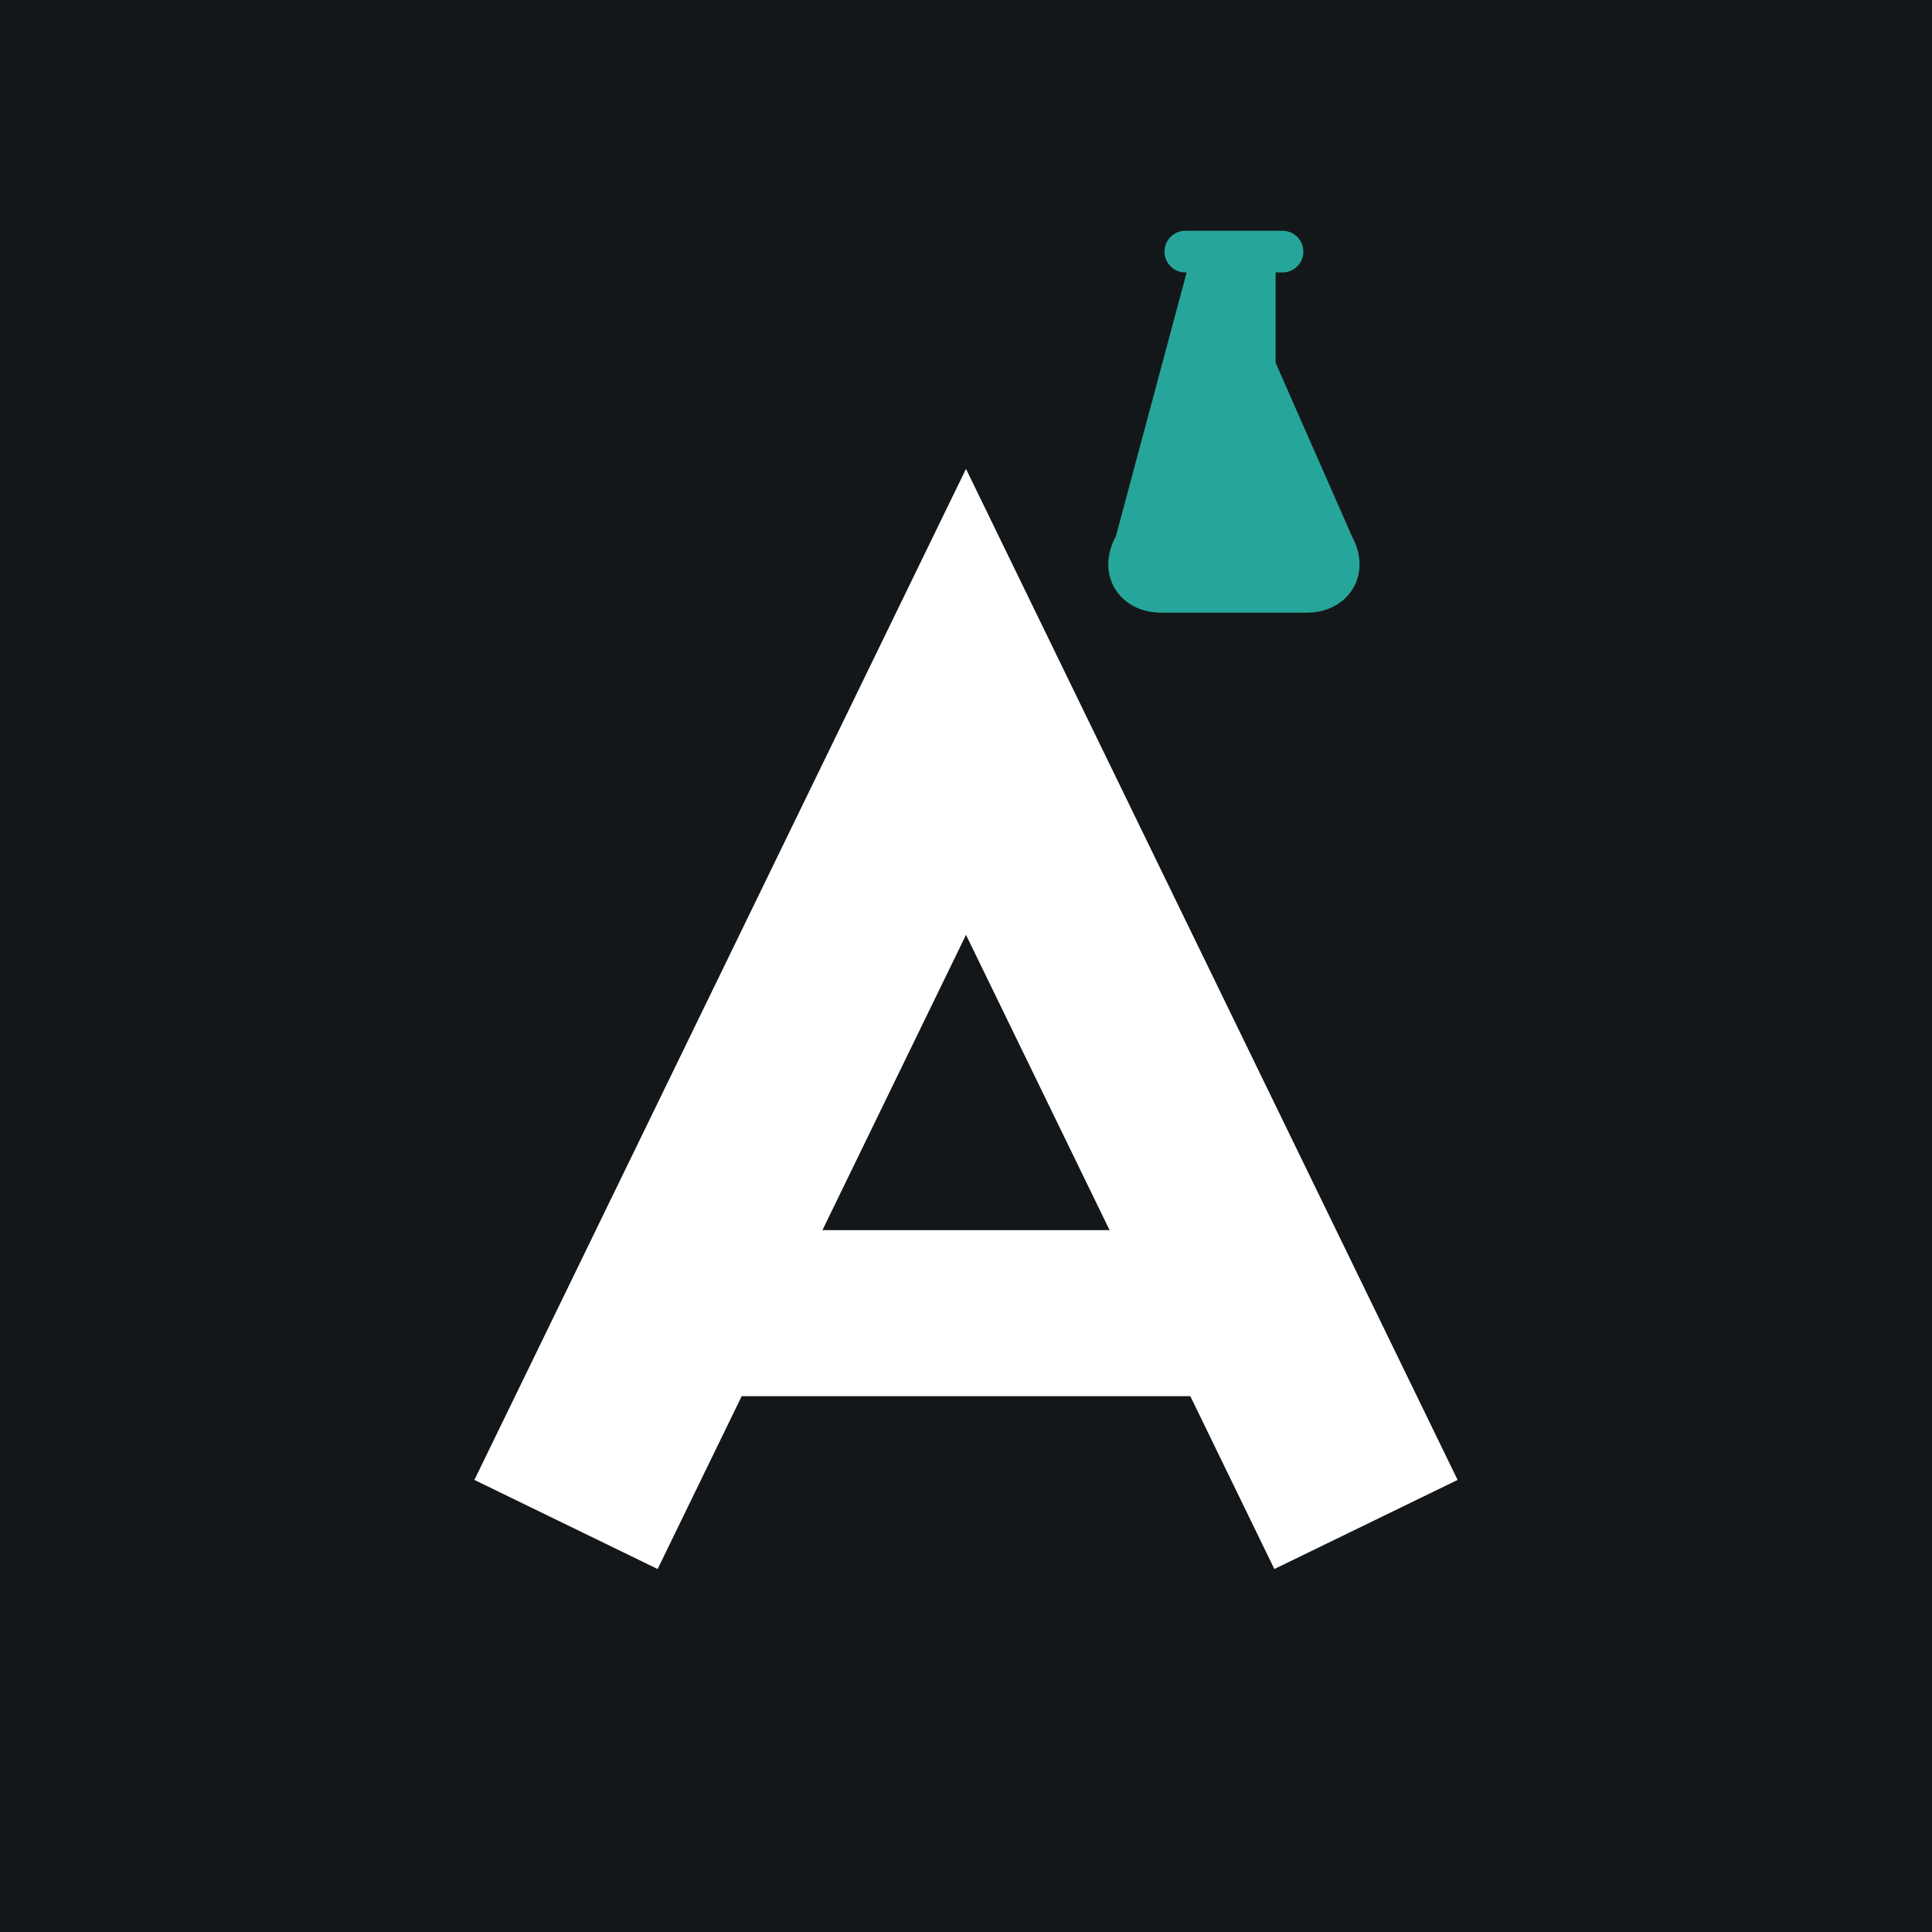
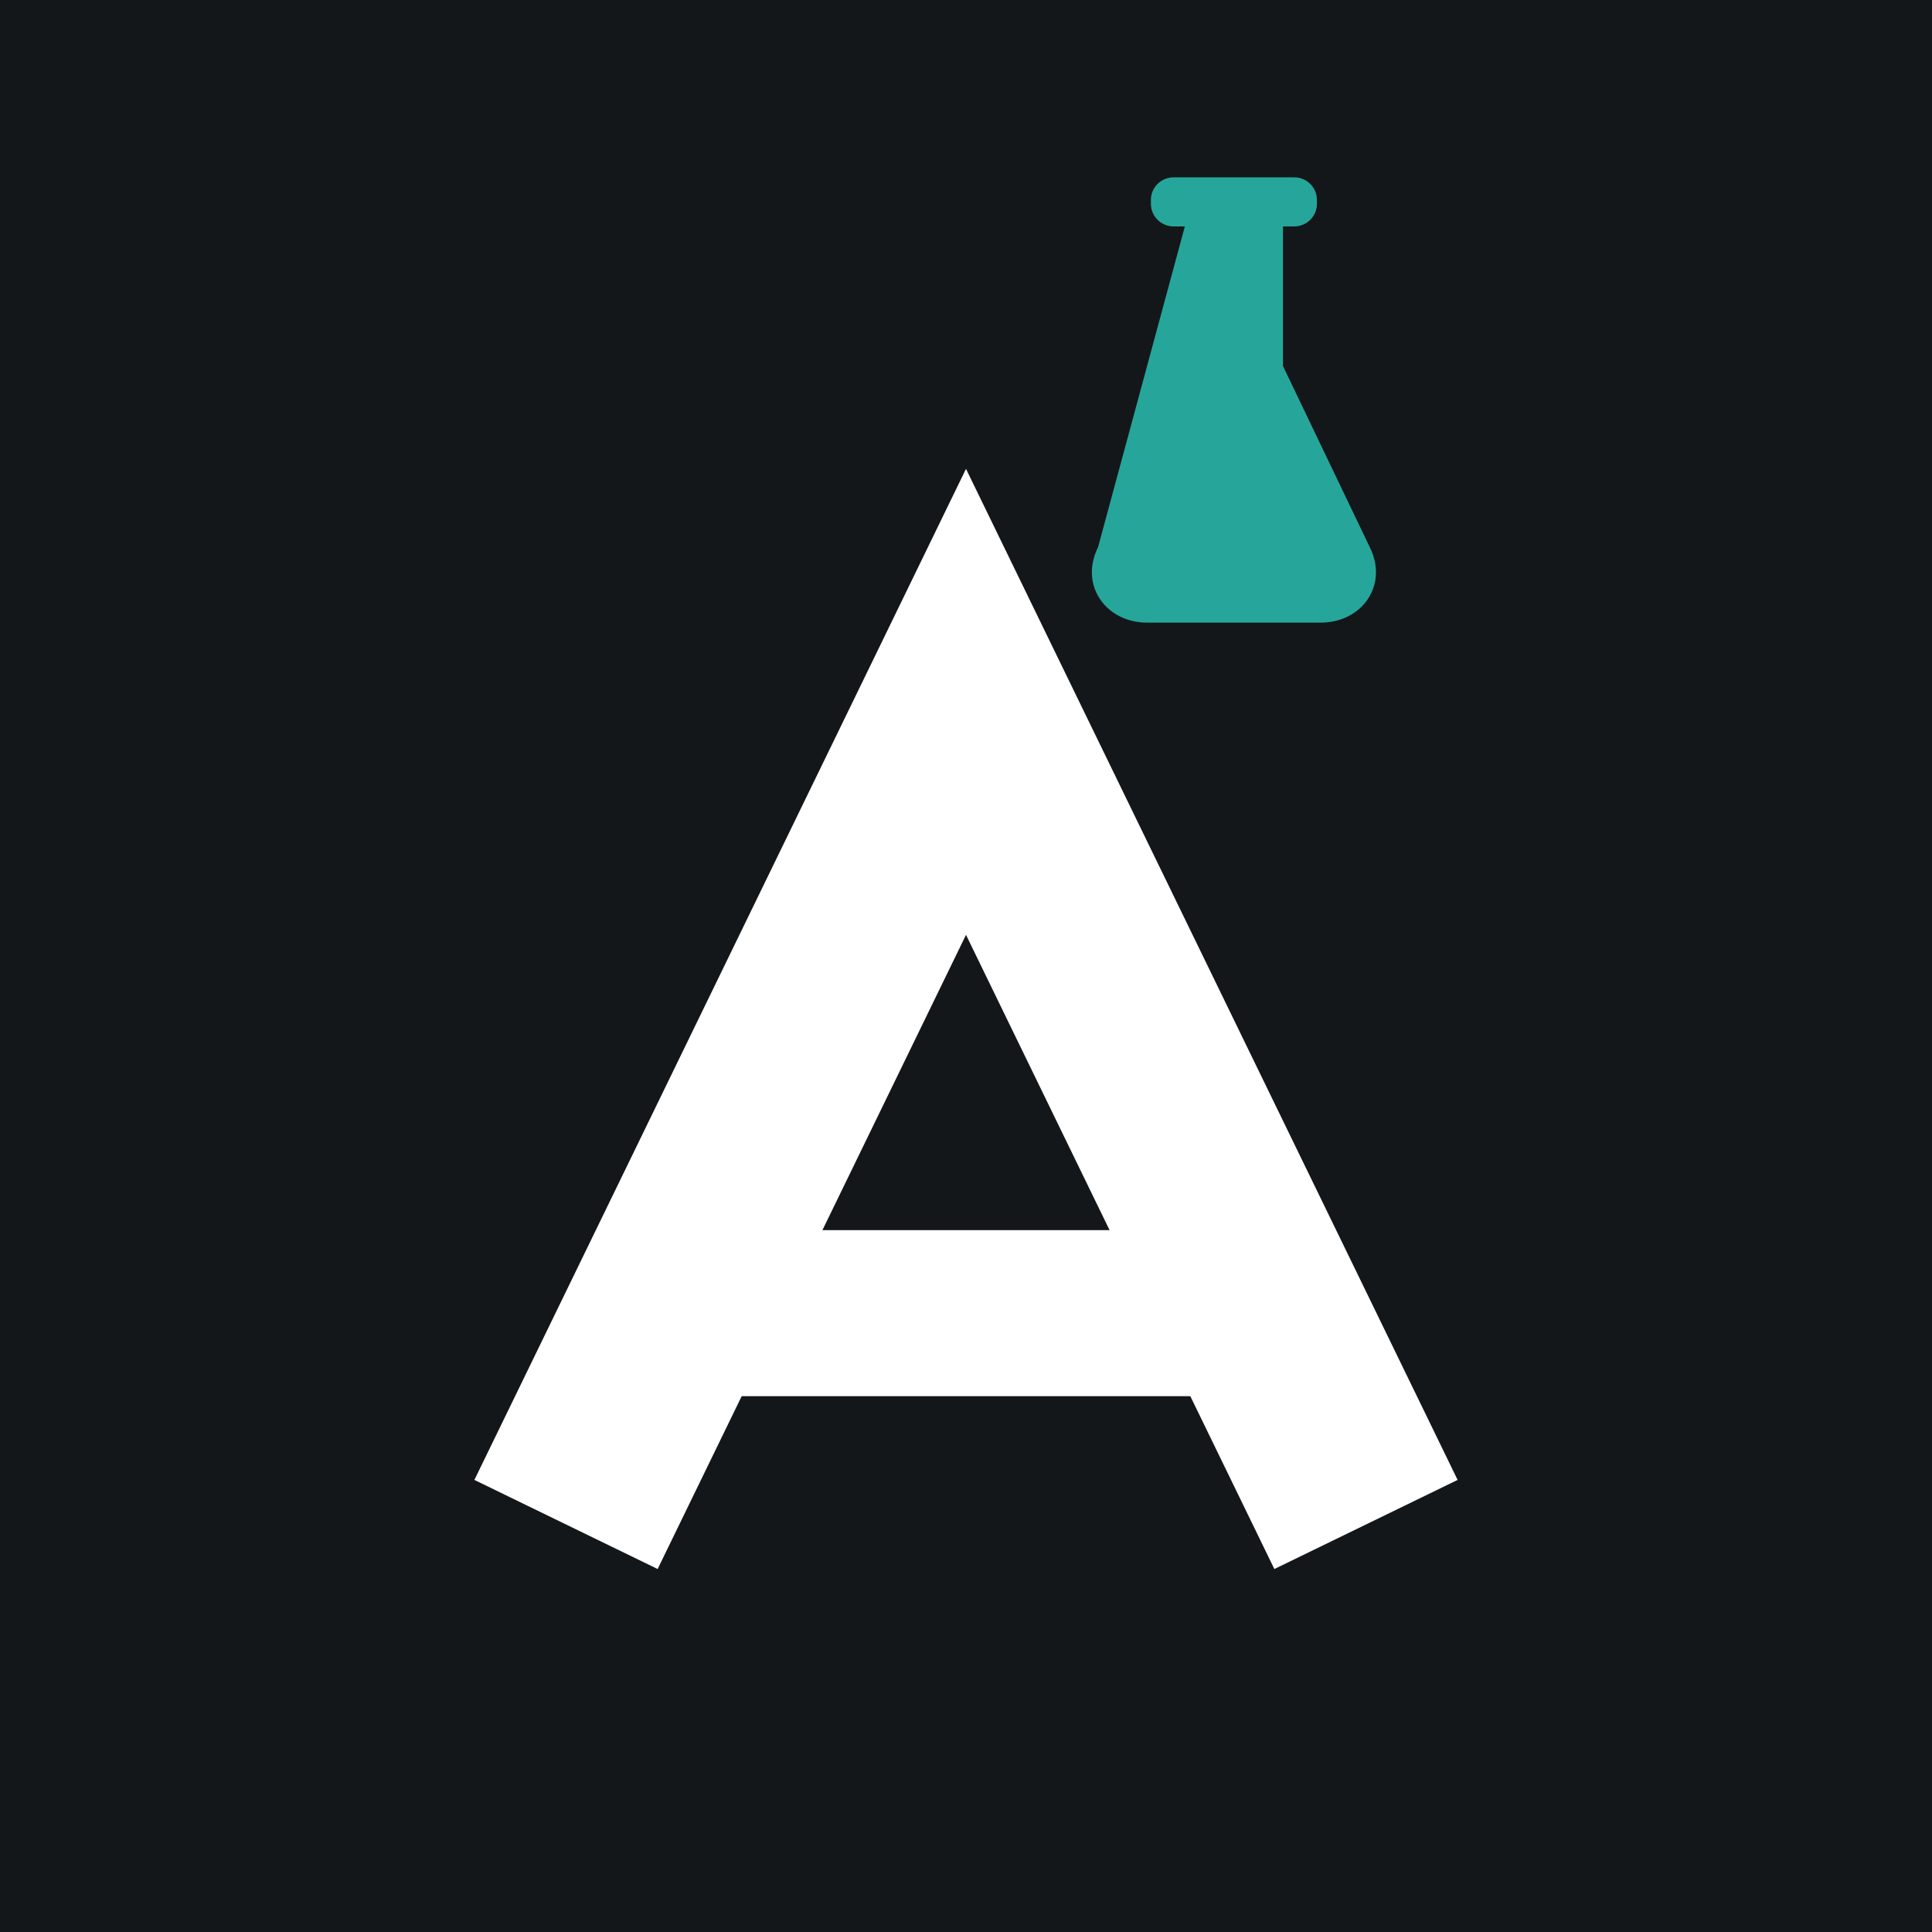
<svg xmlns="http://www.w3.org/2000/svg" viewBox="0 0 512 512" width="512" height="512">
  <rect width="512" height="512" fill="#14171A" />
  <path d="M150 404 L256 186 L362 404" fill="none" stroke="#FFFFFF" stroke-width="54" stroke-linejoin="miter" />
  <path d="M190 348 H322" stroke="#FFFFFF" stroke-width="44" />
-   <g transform="translate(327,109) rotate(0) scale(0.92)" fill="#26A69A" stroke="none">
-     <path d="M-12,-46 H12 V-14 L34,36 C40,47 33,58 21,58 H-21 C-33,58 -40,47 -34,36 Z" />
-     <rect x="-20" y="-52" width="40" height="12" rx="6" />
+   <g transform="translate(327,105)" fill="#26A69A">
+     <rect x="-22" y="-58" width="44" height="13" rx="6" />
+     <path d="M-13,-45 H13 V-8 L36,40 C41,50 34,60 23,60 H-23 C-34,60 -41,50 -36,40 Z" />
  </g>
</svg>
